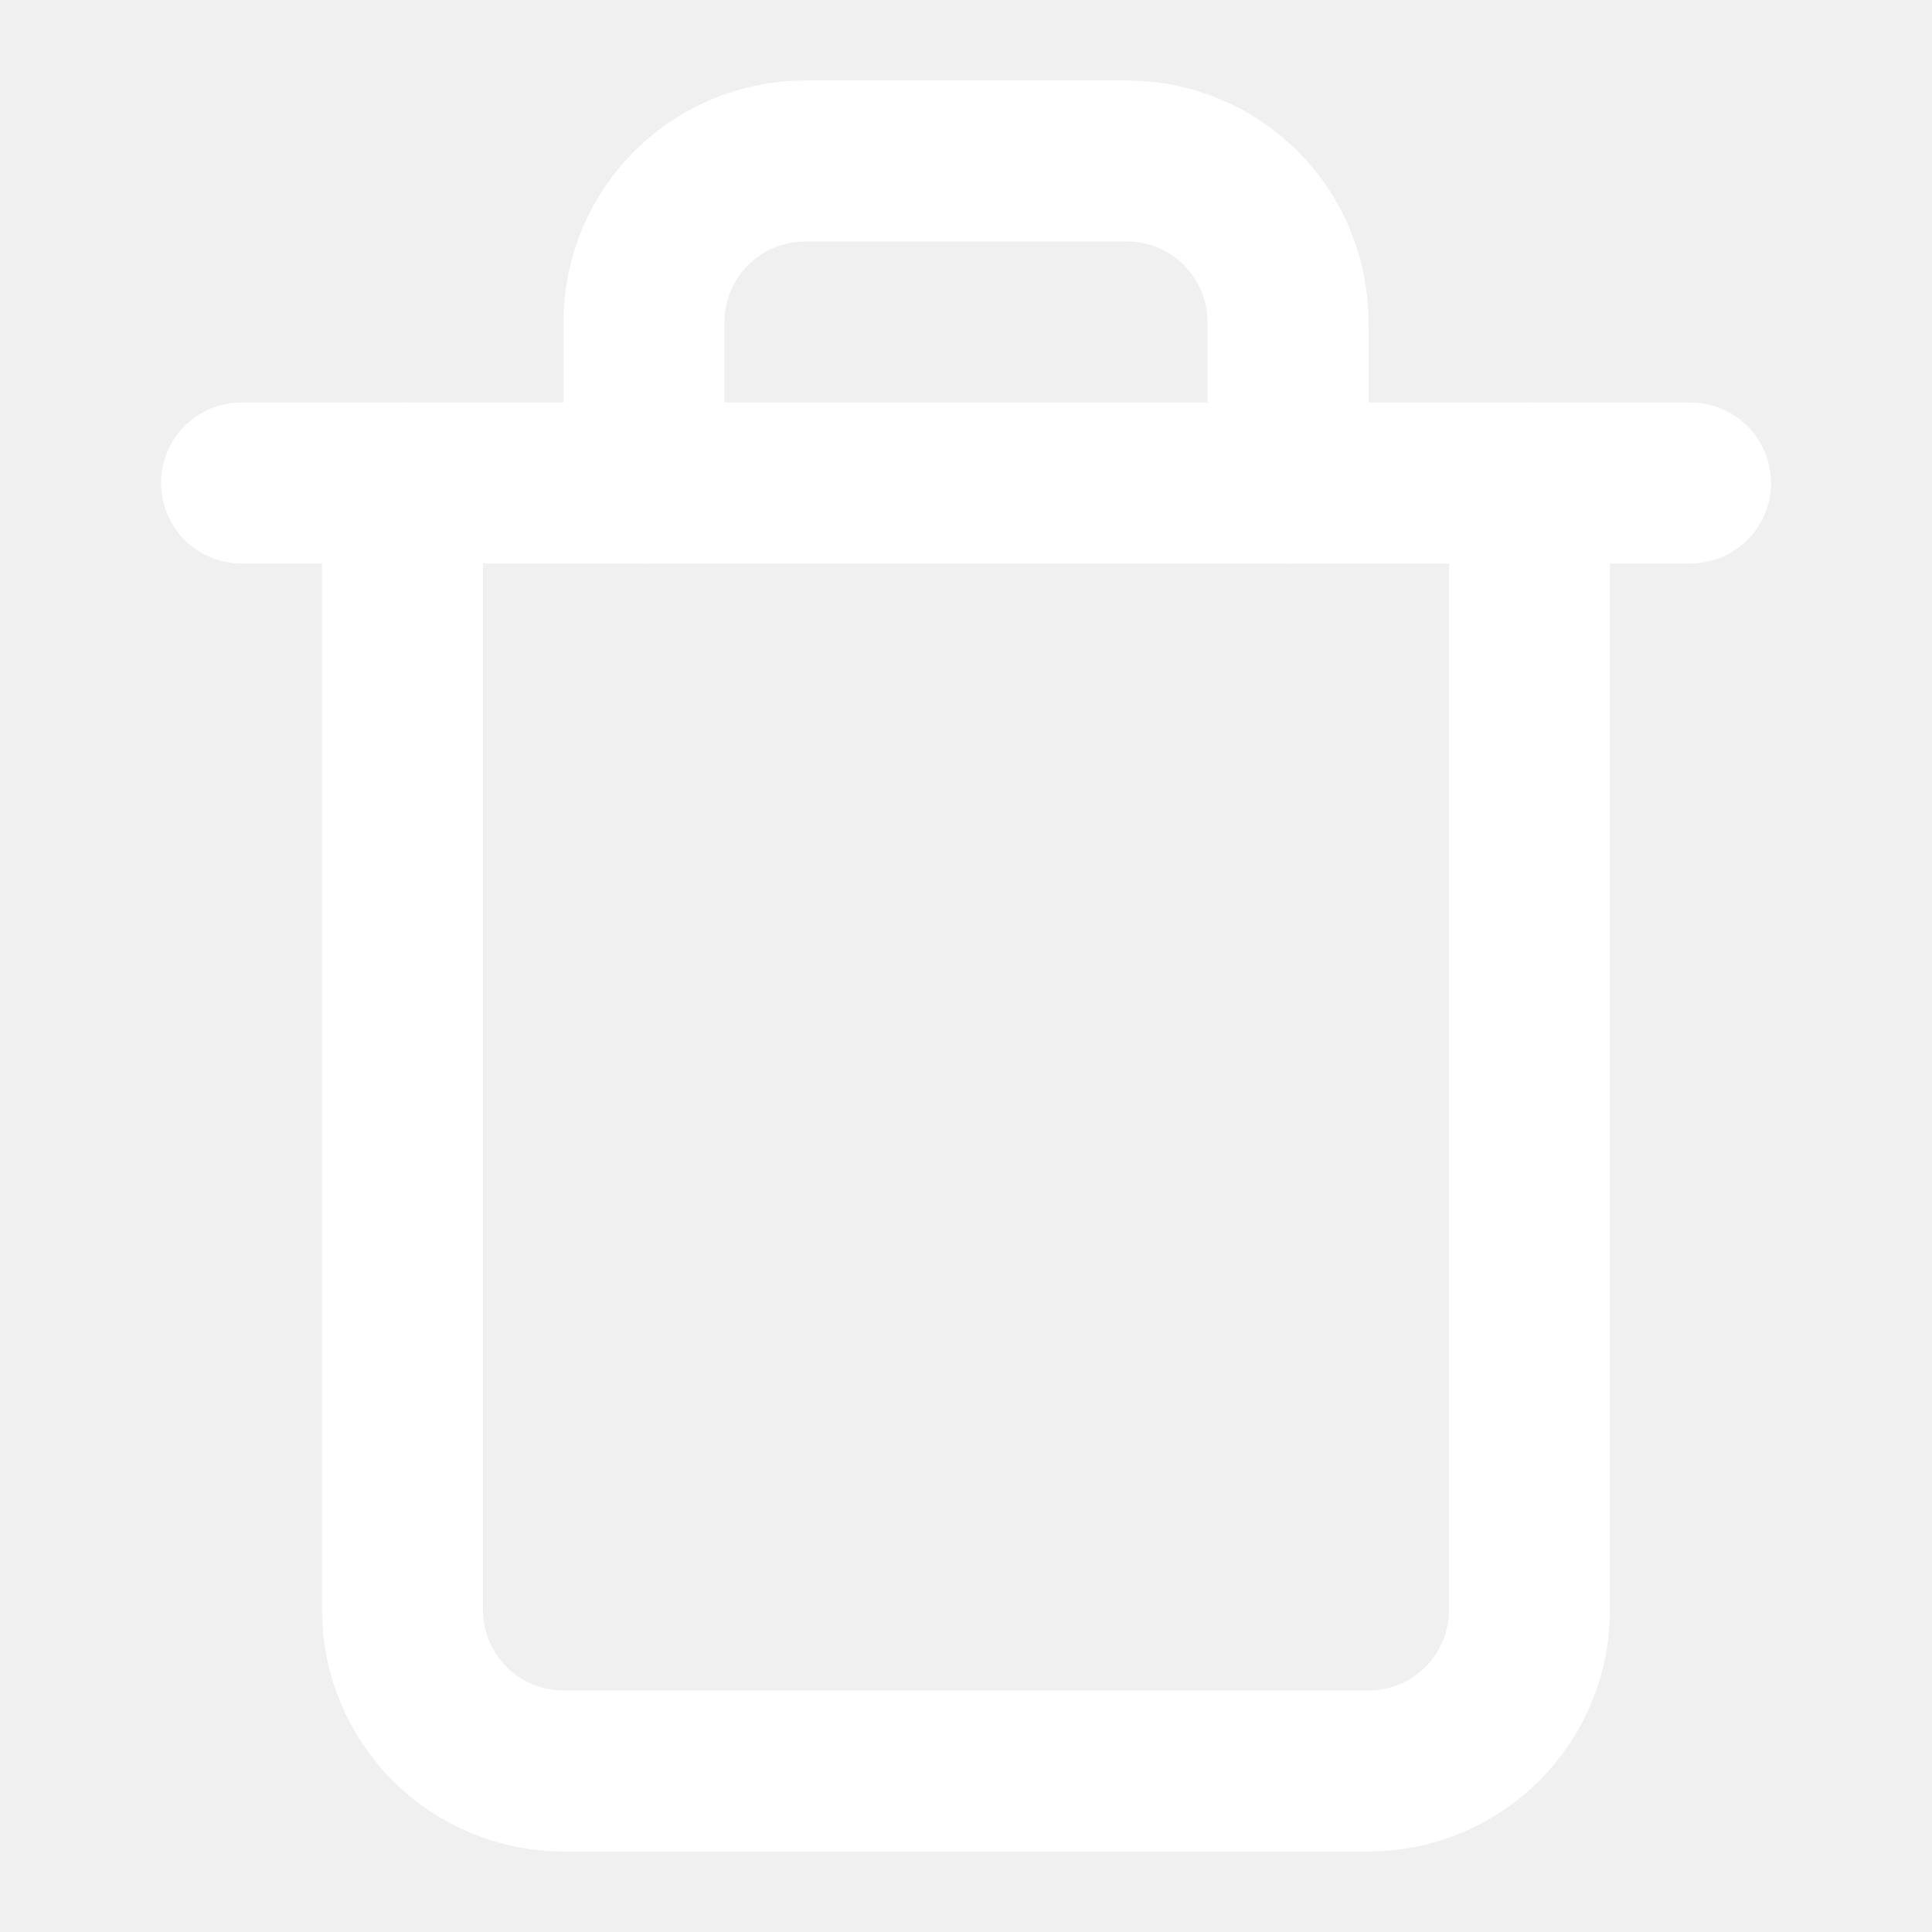
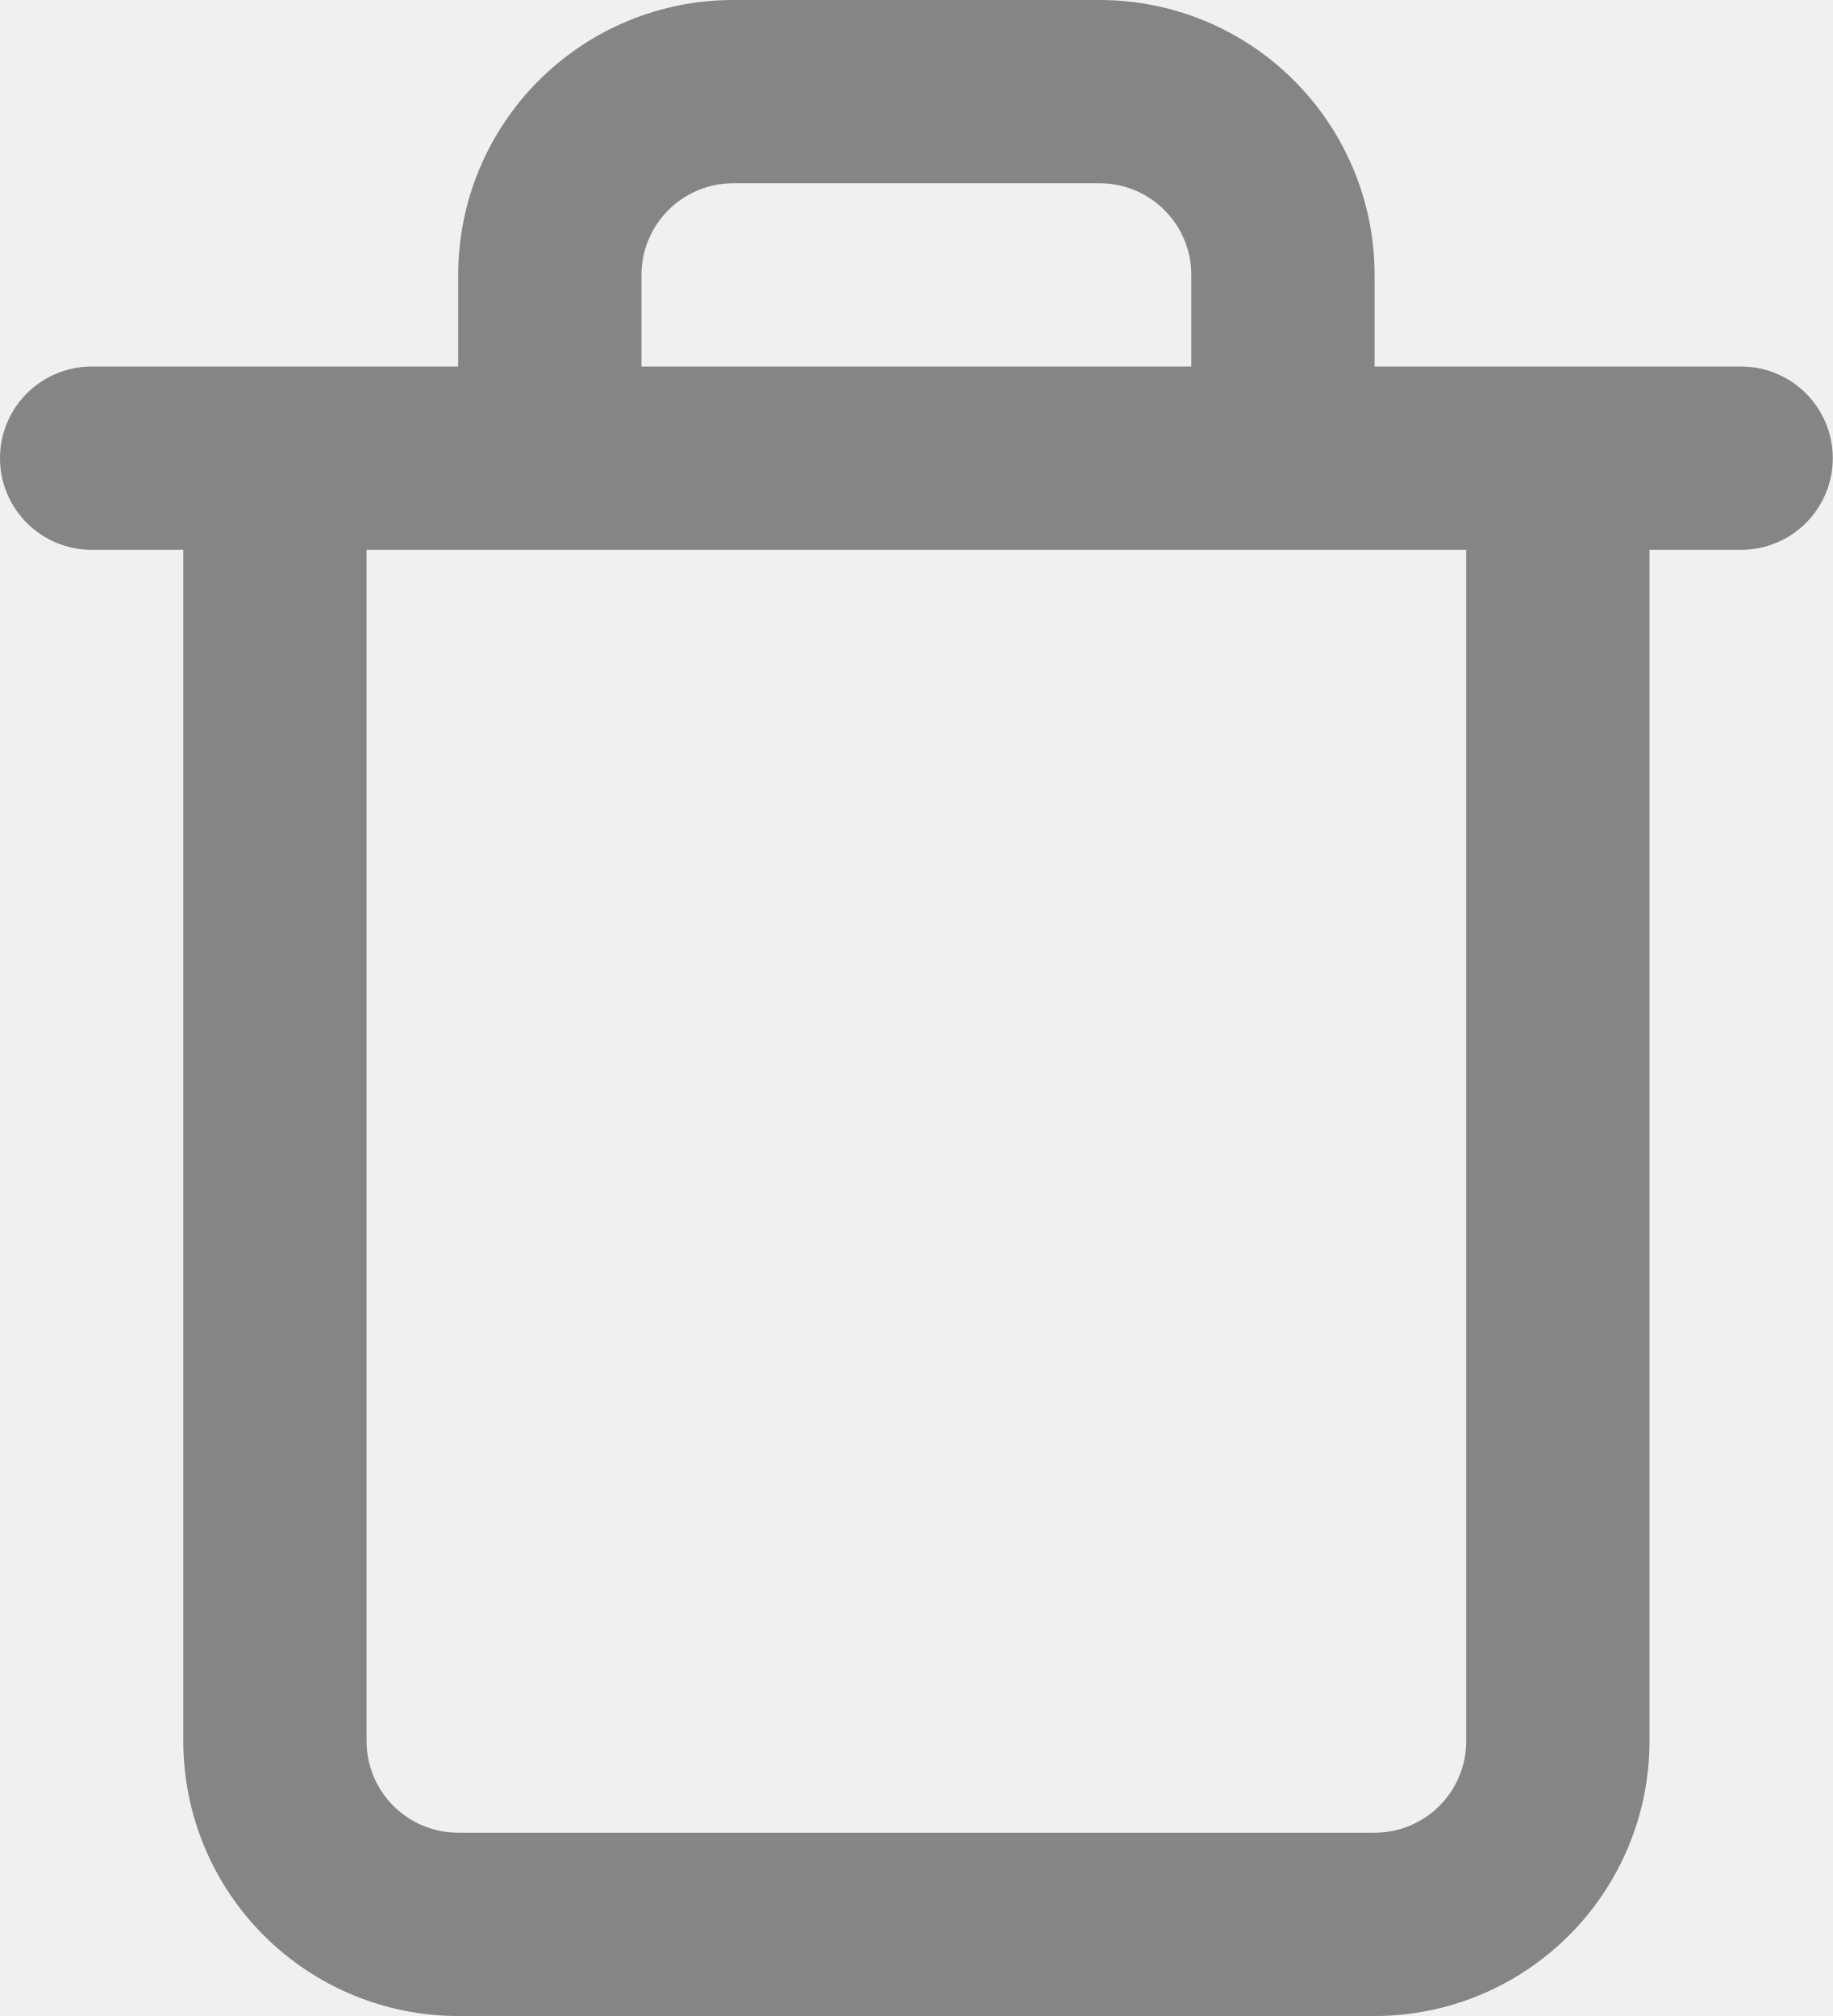
- <svg xmlns="http://www.w3.org/2000/svg" width="24" height="24" viewBox="0 0 24 24" fill="none">
-   <path d="M19 6V20C19 20.53 18.789 21.039 18.414 21.414C18.039 21.789 17.53 22 17 22H7C6.47 22 5.961 21.789 5.586 21.414C5.211 21.039 5 20.53 5 20V6" stroke="#fff" stroke-width="2" stroke-linecap="round" stroke-linejoin="round" />
-   <path d="M3 6H21" stroke="#fff" stroke-width="2" stroke-linecap="round" stroke-linejoin="round" />
-   <path d="M8 6V4C8 3.47 8.211 2.961 8.586 2.586C8.961 2.211 9.47 2 10 2H14C14.53 2 15.039 2.211 15.414 2.586C15.789 2.961 16 3.47 16 4V6" stroke="#fff" stroke-width="2" stroke-linecap="round" stroke-linejoin="round" />
+ <svg xmlns="http://www.w3.org/2000/svg" width="20" height="22" viewBox="0 0 20 22" fill="none">
+   <path opacity="0.5" d="M12 0C12.796 0 13.559 0.316 14.121 0.879C14.684 1.442 15 2.204 15 3V4H19C19.552 4 20 4.448 20 5C20 5.552 19.552 6 19 6H18V19C18 19.796 17.684 20.558 17.121 21.121C16.558 21.684 15.796 22 15 22H5C4.204 22 3.442 21.684 2.879 21.121C2.316 20.558 2 19.796 2 19V6H1C0.448 6 0 5.552 0 5C0 4.448 0.448 4 1 4H5V3C5 2.204 5.316 1.442 5.879 0.879C6.442 0.316 7.204 0 8 0H12ZM4 19C4 19.265 4.105 19.52 4.293 19.707C4.481 19.895 4.735 20 5 20H15C15.265 20 15.52 19.895 15.707 19.707C15.895 19.52 16 19.265 16 19V6H4V19ZM8 2C7.735 2 7.481 2.105 7.293 2.293C7.105 2.481 7 2.735 7 3V4H13V3C13 2.735 12.895 2.481 12.707 2.293C12.52 2.105 12.265 2 12 2H8Z" fill="#1A1A1A" />
</svg>
